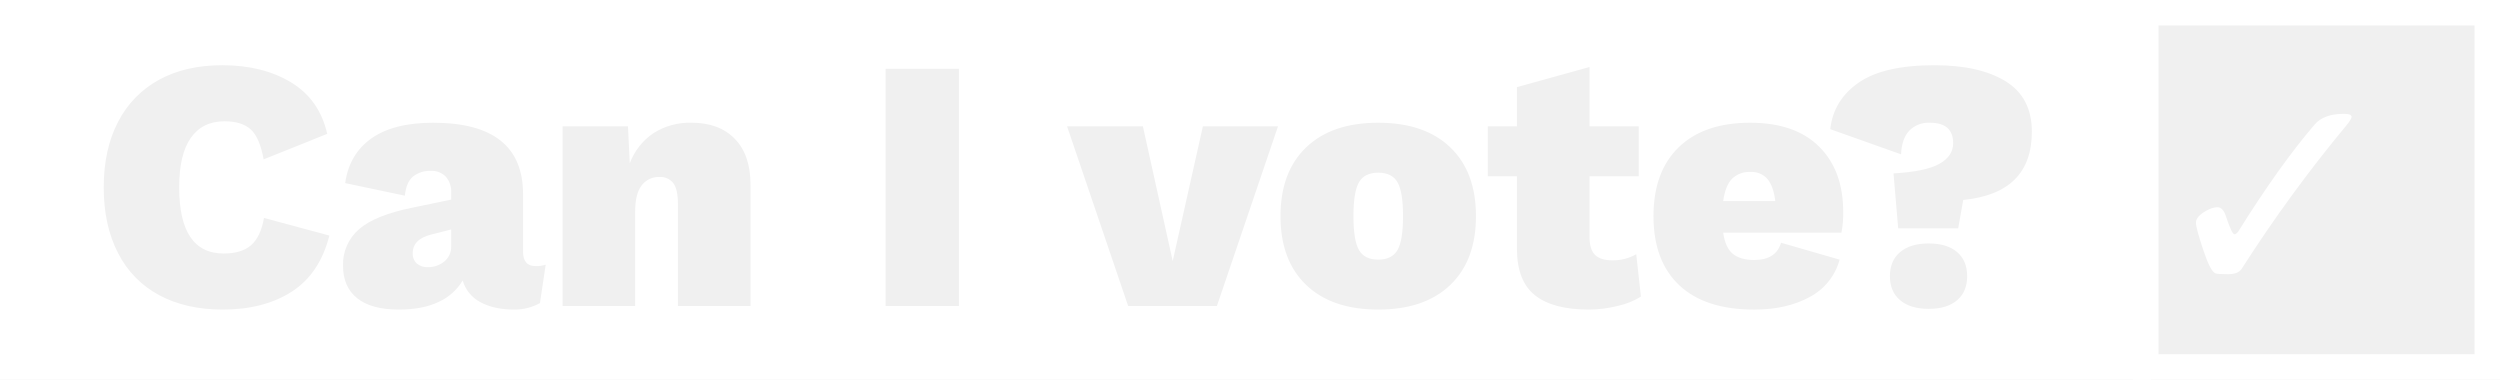
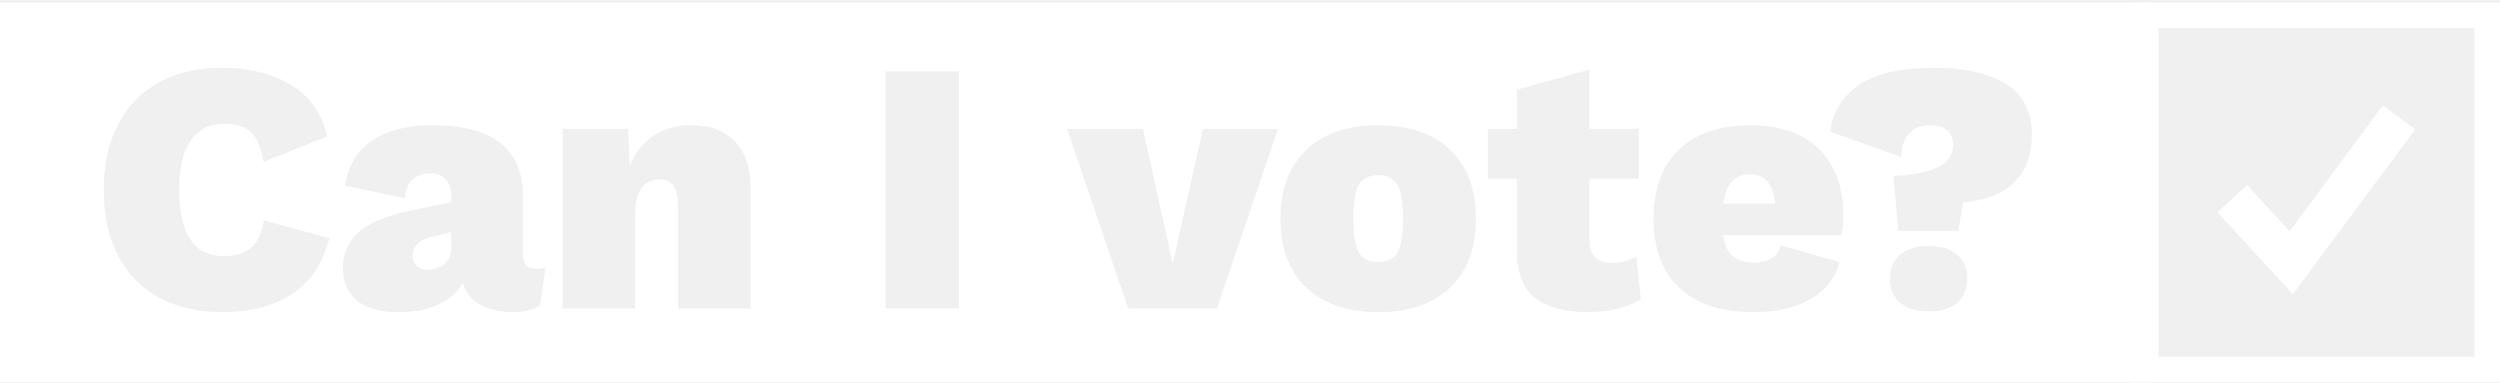
- <svg xmlns="http://www.w3.org/2000/svg" width="981" height="149" viewBox="0 0 981 149">
-   <g id="Group_6" data-name="Group 6" transform="translate(-541 -272)">
-     <g id="Group_5" data-name="Group 5" transform="translate(1209.088 -196.818)">
-       <path id="Path_13" data-name="Path 13" d="M-127.266,536.574q-5.36,0-7.543,3.736t-2.186,13.324q0,9.591,2.186,13.324t7.543,3.737q5.356,0,7.544-3.737t2.185-13.324q0-9.586-2.185-13.324T-127.266,536.574Z" fill="#fff" />
-       <path id="Path_14" data-name="Path 14" d="M18.807,536.291a9.672,9.672,0,0,0-7.261,2.679q-2.611,2.681-3.455,8.742H28.536q-.706-5.779-3.031-8.6A8.192,8.192,0,0,0,18.807,536.291Z" fill="#fff" />
-       <path id="Path_15" data-name="Path 15" d="M-506.129,568.158a5.117,5.117,0,0,0,1.621,4.088,6.314,6.314,0,0,0,4.3,1.411,10,10,0,0,0,6.415-2.186,7.39,7.39,0,0,0,2.75-6.134v-6.486l-7.755,1.975Q-506.131,562.659-506.129,568.158Z" fill="#fff" />
-       <path id="Path_16" data-name="Path 16" d="M-668.088,468.818v149h844v-149Zm114.515,114.427q-10.929,7.051-27.143,7.049-14.382,0-24.887-5.64a38.25,38.25,0,0,1-16.144-16.5q-5.641-10.857-5.64-25.8t5.64-25.733a38.89,38.89,0,0,1,16.074-16.5q10.432-5.709,24.816-5.71,15.789,0,26.931,6.7t14.241,20.233l-24.957,10.011q-1.552-8.6-5.076-11.774t-10.293-3.171q-8.6,0-13.184,6.485t-4.582,19.458q0,25.945,17.484,25.944,7.049,0,10.786-3.313t5.006-10.646l25.662,6.909Q-542.646,576.2-553.573,583.245Zm97.358,4.511a20.572,20.572,0,0,1-10.011,2.538q-8.037,0-13.325-2.89a13.987,13.987,0,0,1-6.979-8.531,21.019,21.019,0,0,1-9.377,8.39q-6.276,3.03-15.721,3.031-10.718,0-16.286-4.441t-5.569-12.761a18.121,18.121,0,0,1,6.345-14.382q6.345-5.5,21.15-8.46l14.946-3.1v-2.679a8.924,8.924,0,0,0-2.115-6.345,7.724,7.724,0,0,0-5.922-2.255,10.574,10.574,0,0,0-6.909,2.185q-2.68,2.187-3.243,7.543l-23.406-4.934q1.55-11.28,10.222-17.485t24.323-6.2q35.247,0,35.25,28.06v22.559q0,5.641,4.935,5.64a11.7,11.7,0,0,0,3.948-.564Zm82.624,1.128h-28.481V548.84q0-5.78-1.833-8.177a6.336,6.336,0,0,0-5.358-2.4,8.381,8.381,0,0,0-7.05,3.314q-2.54,3.314-2.538,10.222v37.083h-28.482v-70.5h25.661l.706,14.524a24.669,24.669,0,0,1,9.306-11.845,26.548,26.548,0,0,1,14.945-4.089q10.857,0,16.991,6.345t6.133,17.907Zm81.78,0h-28.764V495.825h28.764Zm101.237,0H-225.4l-23.97-70.5h29.751l11.7,52.875,11.845-52.875H-166.6ZM-99,580.636q-10.083,9.66-28.271,9.658t-28.27-9.658q-10.083-9.656-10.081-27t10.081-27q10.078-9.656,28.27-9.658T-99,526.632q10.079,9.661,10.081,27T-99,580.636Zm65.634,8.248a47.574,47.574,0,0,1-11.28,1.41q-14.1,0-21.15-5.64t-7.05-18.329V537.983H-84.262v-19.6h11.421V503.015l28.482-7.9v23.264h19.317v19.6H-44.359v23.829q0,4.938,2.185,7.05t6.7,2.115a18.321,18.321,0,0,0,9.447-2.4l1.833,16.638A28.953,28.953,0,0,1-33.361,588.884ZM54.48,560.121H8.091q.848,5.921,3.807,8.318t8.32,2.4q8.6,0,10.574-6.768L53.775,570.7a23.393,23.393,0,0,1-11.632,14.593q-8.957,5.007-21.925,5.006-19.179,0-29.329-9.517t-10.151-27.143q0-17.481,9.94-27.072t27.988-9.588q17.625,0,27.073,9.377t9.446,25.591A38.224,38.224,0,0,1,54.48,560.121Zm45.4,26.507q-3.95,3.384-11.139,3.384t-11.21-3.384q-4.017-3.384-4.017-9.447t4.017-9.447q4.02-3.384,11.21-3.384t11.139,3.384q3.946,3.386,3.948,9.447T99.883,586.628Zm2.4-39.339-1.975,11.139H76.759l-1.833-21.573q12.547-.7,17.978-3.736t5.428-8.108q0-8.037-9.165-8.037a10.589,10.589,0,0,0-8.037,3.1q-2.959,3.1-3.243,9.3l-27.777-9.87q1.269-11.421,11.139-18.26T91,494.414q17.766,0,27.989,6.345t10.222,19.74Q129.211,544.611,102.281,547.289Z" fill="#fff" />
+ <svg xmlns="http://www.w3.org/2000/svg" version="1.1" id="Layer_1" x="0px" y="0px" viewBox="0 0 981 150" style="enable-background:new 0 0 981 150;" xml:space="preserve">
+   <style type="text/css">
+ 	.st0{fill:#FFFFFF;}
+ 	.st1{fill:none;}
+ 	.st2{fill:none;stroke:#FFFFFF;stroke-width:10;}
+ 	.st3{enable-background:new    ;}
+ </style>
+   <g id="Group_6" transform="translate(-541 -271)">
+     <g id="Group_5" transform="translate(1209.088 -196.818)">
+       <path id="Path_13" class="st0" d="M-127.27,536.57c-3.57,0-6.09,1.25-7.54,3.74c-1.46,2.49-2.18,6.93-2.19,13.32    c0,6.39,0.73,10.84,2.19,13.32s3.97,3.73,7.54,3.74c3.57,0,6.09-1.25,7.54-3.74s2.19-6.93,2.18-13.32    c0-6.39-0.73-10.83-2.18-13.32C-121.18,537.82-123.69,536.57-127.27,536.57z" />
+       <path id="Path_14" class="st0" d="M18.81,536.29c-2.69-0.16-5.32,0.81-7.26,2.68c-1.74,1.79-2.89,4.7-3.45,8.74h20.44    c-0.47-3.85-1.48-6.72-3.03-8.6C23.83,537.18,21.36,536.14,18.81,536.29z" />
+       <path id="Path_15" class="st0" d="M-506.13,568.16c-0.1,1.54,0.49,3.04,1.62,4.09c1.21,0.99,2.74,1.49,4.3,1.41    c2.33,0.04,4.6-0.73,6.42-2.19c1.85-1.49,2.87-3.77,2.75-6.13v-6.49l-7.76,1.97C-503.69,562.05-506.13,564.49-506.13,568.16z" />
+       <path id="Path_16" class="st0" d="M-668.09,468.82v149h844v-149H-668.09z M-553.57,583.24c-7.29,4.7-16.33,7.05-27.14,7.05    c-9.59,0-17.88-1.88-24.89-5.64c-6.95-3.71-12.59-9.47-16.14-16.5c-3.76-7.24-5.64-15.84-5.64-25.8c0-9.96,1.88-18.54,5.64-25.73    c3.57-7,9.17-12.75,16.07-16.5c6.95-3.81,15.23-5.71,24.82-5.71c10.53,0,19.5,2.23,26.93,6.7s12.18,11.21,14.24,20.23    l-24.96,10.01c-1.03-5.73-2.73-9.66-5.08-11.77c-2.35-2.12-5.78-3.17-10.29-3.17c-5.73,0-10.13,2.16-13.18,6.48    s-4.58,10.81-4.58,19.46c0,17.3,5.83,25.94,17.48,25.94c4.7,0,8.29-1.1,10.79-3.31s4.16-5.76,5.01-10.65l25.66,6.91    C-541.38,571.22-546.29,578.55-553.57,583.24z M-456.21,587.76c-3.07,1.68-6.51,2.56-10.01,2.54c-5.36,0-9.8-0.96-13.33-2.89    c-3.4-1.77-5.92-4.85-6.98-8.53c-2.2,3.69-5.47,6.62-9.38,8.39c-4.18,2.02-9.42,3.03-15.72,3.03c-7.15,0-12.57-1.48-16.29-4.44    c-3.71-2.96-5.57-7.21-5.57-12.76c-0.18-5.51,2.15-10.8,6.34-14.38c4.23-3.67,11.28-6.49,21.15-8.46l14.95-3.1v-2.68    c0.14-2.31-0.61-4.58-2.11-6.34c-1.56-1.56-3.72-2.38-5.92-2.26c-2.49-0.11-4.94,0.67-6.91,2.18c-1.79,1.46-2.87,3.97-3.24,7.54    l-23.41-4.93c1.03-7.52,4.44-13.35,10.22-17.48c5.78-4.14,13.89-6.2,24.32-6.2c23.5,0,35.25,9.35,35.25,28.06v22.56    c0,3.76,1.64,5.64,4.93,5.64c1.34,0.04,2.67-0.15,3.95-0.56L-456.21,587.76z M-373.59,588.88h-28.48v-40.04    c0-3.85-0.61-6.58-1.83-8.18c-1.29-1.63-3.29-2.53-5.36-2.4c-2.75-0.12-5.39,1.12-7.05,3.31c-1.69,2.21-2.54,5.62-2.54,10.22    v37.08h-28.48v-70.5h25.66l0.71,14.52c1.79-4.82,5.04-8.96,9.31-11.84c4.46-2.82,9.67-4.24,14.95-4.09    c7.24,0,12.9,2.11,16.99,6.34c4.09,4.23,6.13,10.2,6.13,17.91L-373.59,588.88z M-291.81,588.88h-28.76v-93.06h28.76V588.88z     M-190.57,588.88h-34.83l-23.97-70.5h29.75l11.7,52.88l11.85-52.88h29.47L-190.57,588.88z M-99,580.64    c-6.72,6.44-16.15,9.66-28.27,9.66c-12.13,0-21.55-3.22-28.27-9.66c-6.72-6.44-10.08-15.44-10.08-27c0-11.56,3.36-20.56,10.08-27    c6.72-6.44,16.14-9.66,28.27-9.66s21.55,3.22,28.27,9.65c6.72,6.44,10.08,15.44,10.08,27C-88.92,565.19-92.28,574.19-99,580.64z     M-33.37,588.88c-3.69,0.92-7.48,1.39-11.28,1.41c-9.4,0-16.45-1.88-21.15-5.64s-7.05-9.87-7.05-18.33v-28.34h-11.42v-19.6h11.42    v-15.37l28.48-7.9v23.26h19.32v19.6h-19.32v23.83c0,3.29,0.73,5.64,2.19,7.05c1.46,1.41,3.69,2.11,6.7,2.11    c3.31,0.07,6.57-0.76,9.45-2.4l1.83,16.64C-27.02,586.95-30.12,588.19-33.37,588.88L-33.37,588.88z M54.48,560.12H8.09    c0.57,3.95,1.83,6.72,3.81,8.32s4.75,2.4,8.32,2.4c5.73,0,9.26-2.26,10.57-6.77l22.98,6.63c-1.69,6.27-5.9,11.55-11.63,14.59    c-5.97,3.34-13.28,5.01-21.92,5.01c-12.79,0-22.56-3.17-29.33-9.52s-10.15-15.39-10.15-27.14c0-11.65,3.31-20.68,9.94-27.07    c6.63-6.39,15.96-9.59,27.99-9.59c11.75,0,20.77,3.13,27.07,9.38s9.45,14.78,9.45,25.59C55.24,554.69,55.01,557.43,54.48,560.12z     M99.88,586.63c-2.63,2.26-6.35,3.38-11.14,3.38c-4.79,0-8.53-1.13-11.21-3.38c-2.68-2.26-4.02-5.41-4.02-9.45    c0-4.04,1.34-7.19,4.02-9.45c2.68-2.26,6.42-3.38,11.21-3.38s8.51,1.13,11.14,3.38c2.63,2.26,3.95,5.41,3.95,9.45    C103.83,581.22,102.51,584.37,99.88,586.63L99.88,586.63z M102.28,547.29l-1.97,11.14H76.76l-1.83-21.57    c8.36-0.47,14.36-1.71,17.98-3.74c3.62-2.02,5.43-4.73,5.43-8.11c0-5.36-3.06-8.04-9.17-8.04c-3-0.15-5.92,0.97-8.04,3.1    c-1.97,2.07-3.05,5.17-3.24,9.3l-27.78-9.87c0.85-7.61,4.56-13.7,11.14-18.26c6.58-4.56,16.5-6.84,29.75-6.83    c11.84,0,21.17,2.12,27.99,6.35c6.82,4.23,10.22,10.81,10.22,19.74C129.21,536.57,120.23,545.5,102.28,547.29L102.28,547.29z" />
    </g>
-     <g id="Rectangle_138" data-name="Rectangle 138" transform="translate(1378 272)" fill="none" stroke="#fff" stroke-width="10">
-       <rect width="144" height="149" stroke="none" />
-       <rect x="5" y="5" width="134" height="139" fill="none" />
+     <g id="Rectangle_138" transform="translate(1378 272)">
+       <rect y="0" class="st1" width="144" height="149" />
+       <rect x="5" y="5" class="st2" width="134" height="139" />
    </g>
-     <text id="_" data-name="✓" transform="translate(1385 391)" fill="#fff" font-size="118" font-family="LucidaGrande, Lucida Grande">
-       <tspan x="0" y="0">✓</tspan>
-     </text>
+     <g class="st3">
+       <path class="st0" d="M1488.73,321.79l-48.03,64.67l-29.56-32.16l11.62-10.68l16.7,18.12l36.58-49.39L1488.73,321.79z" />
+     </g>
  </g>
</svg>
